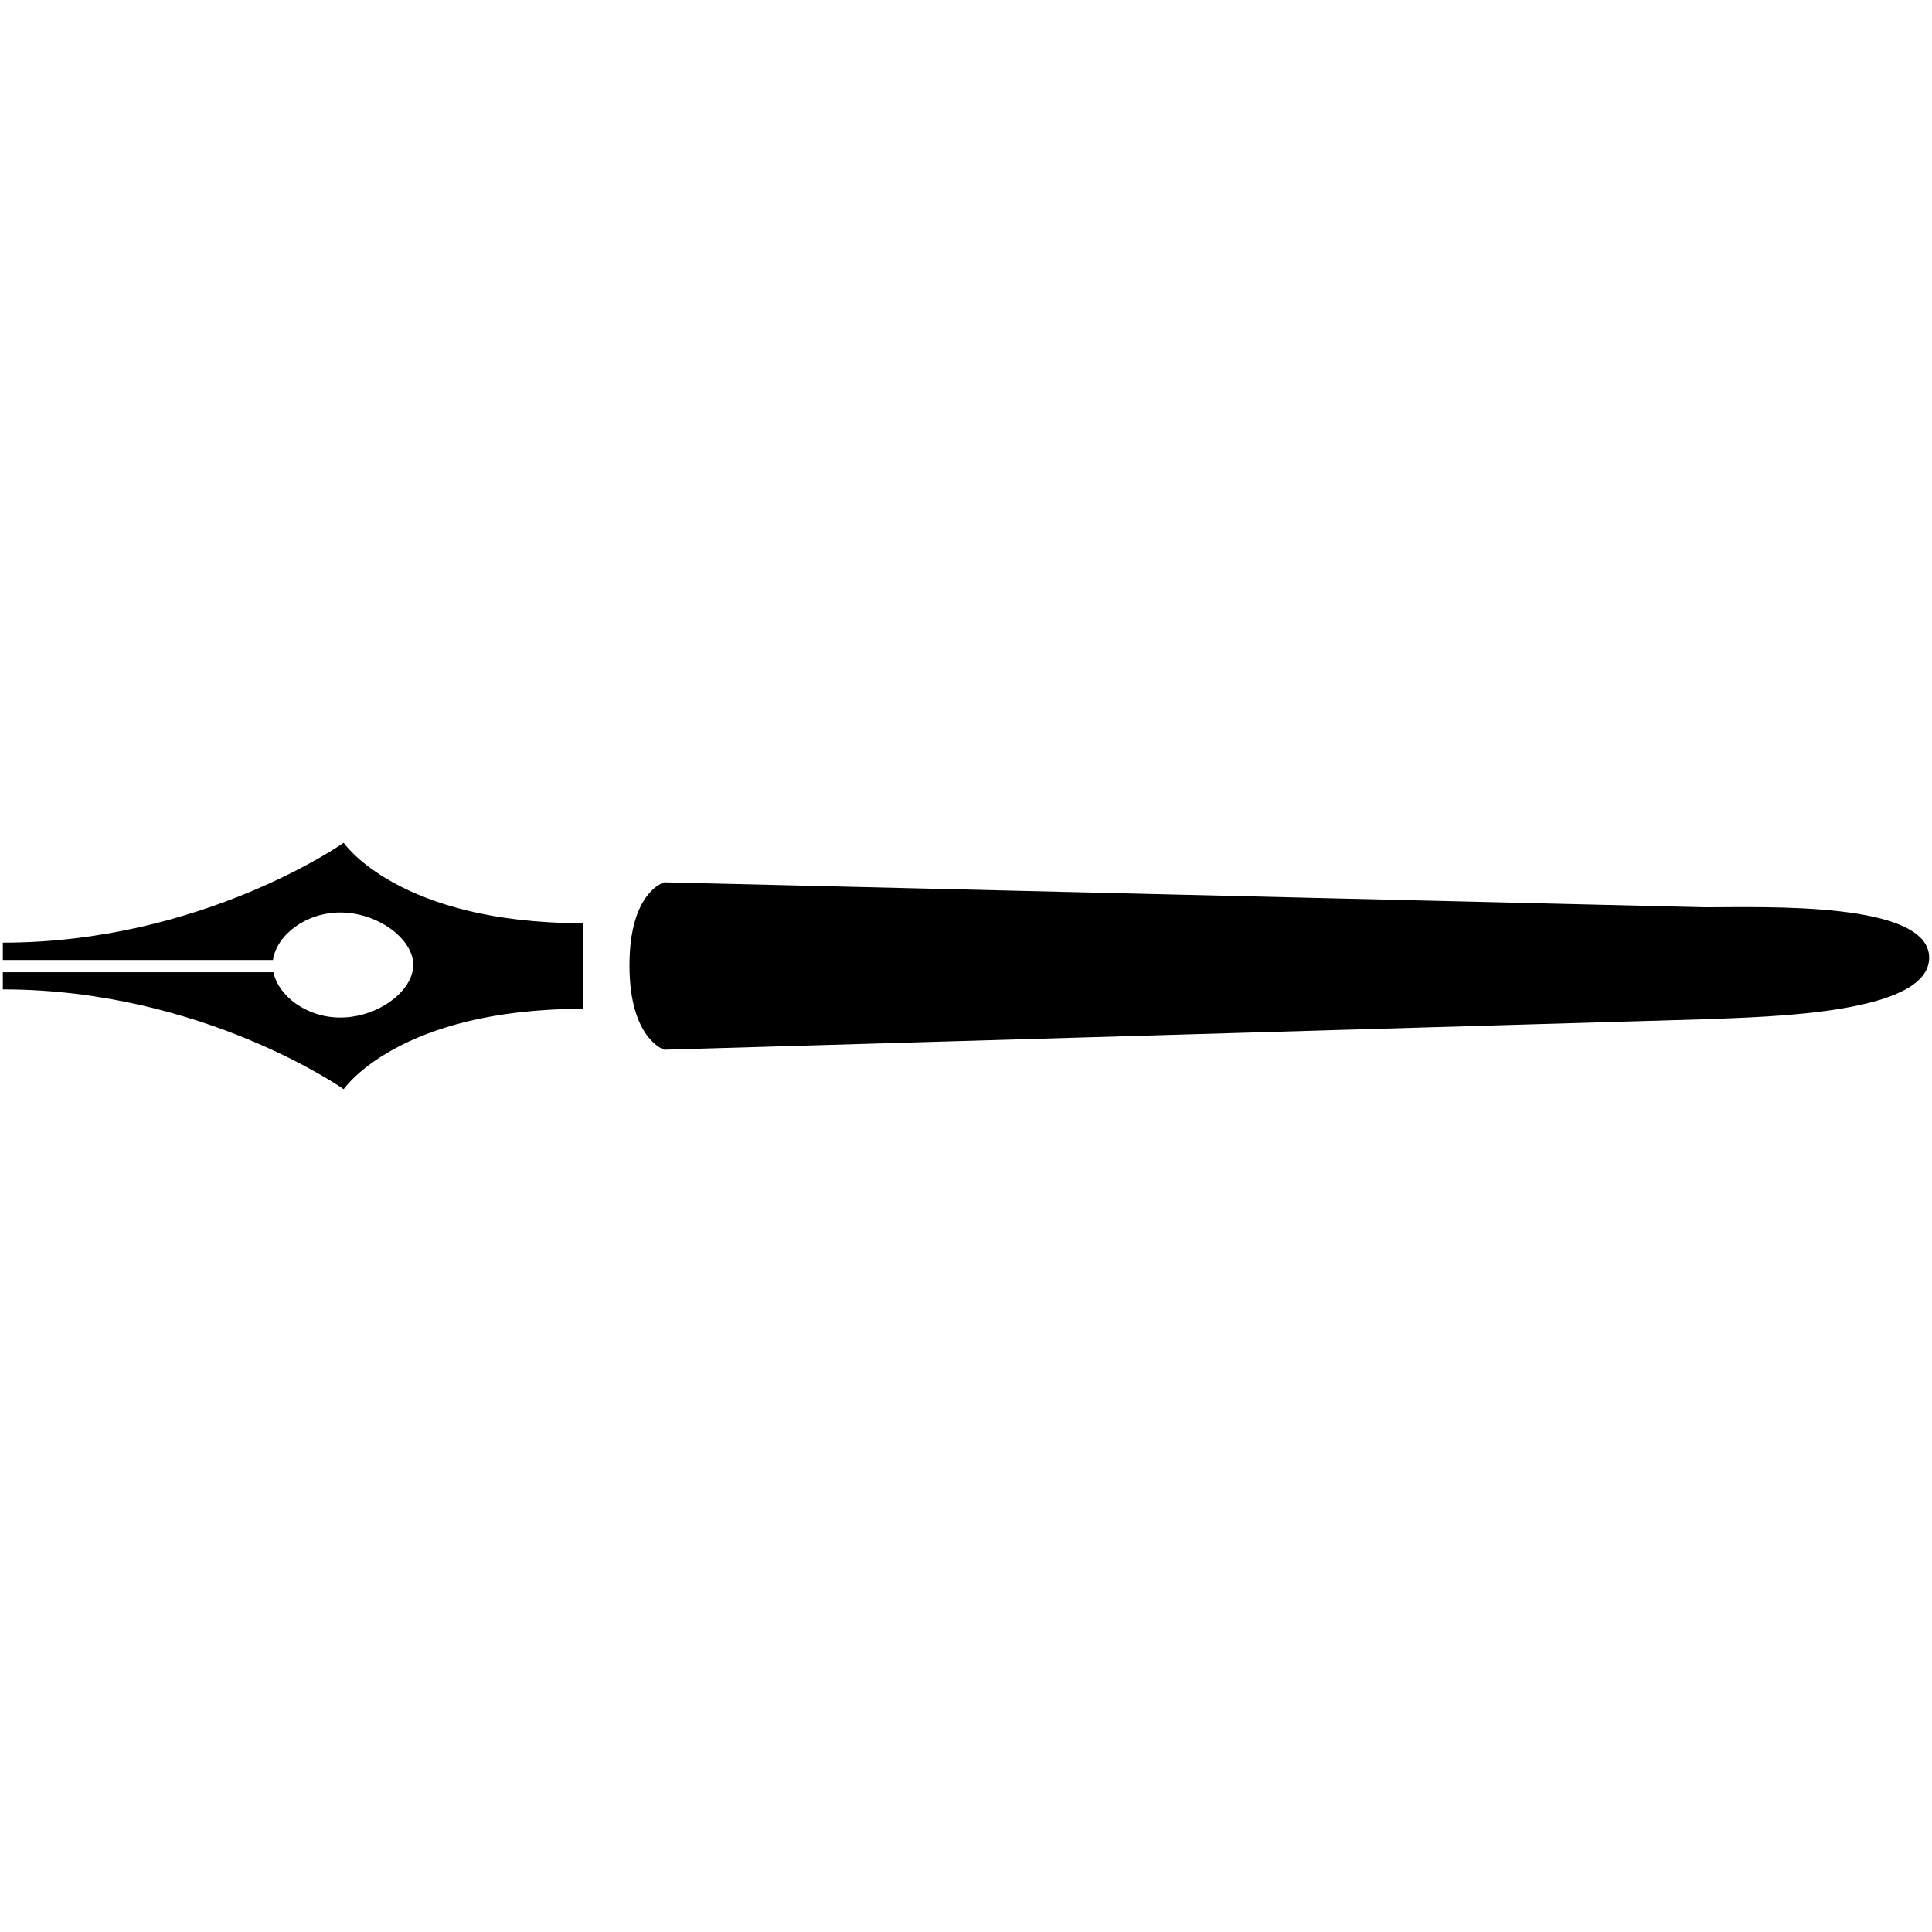
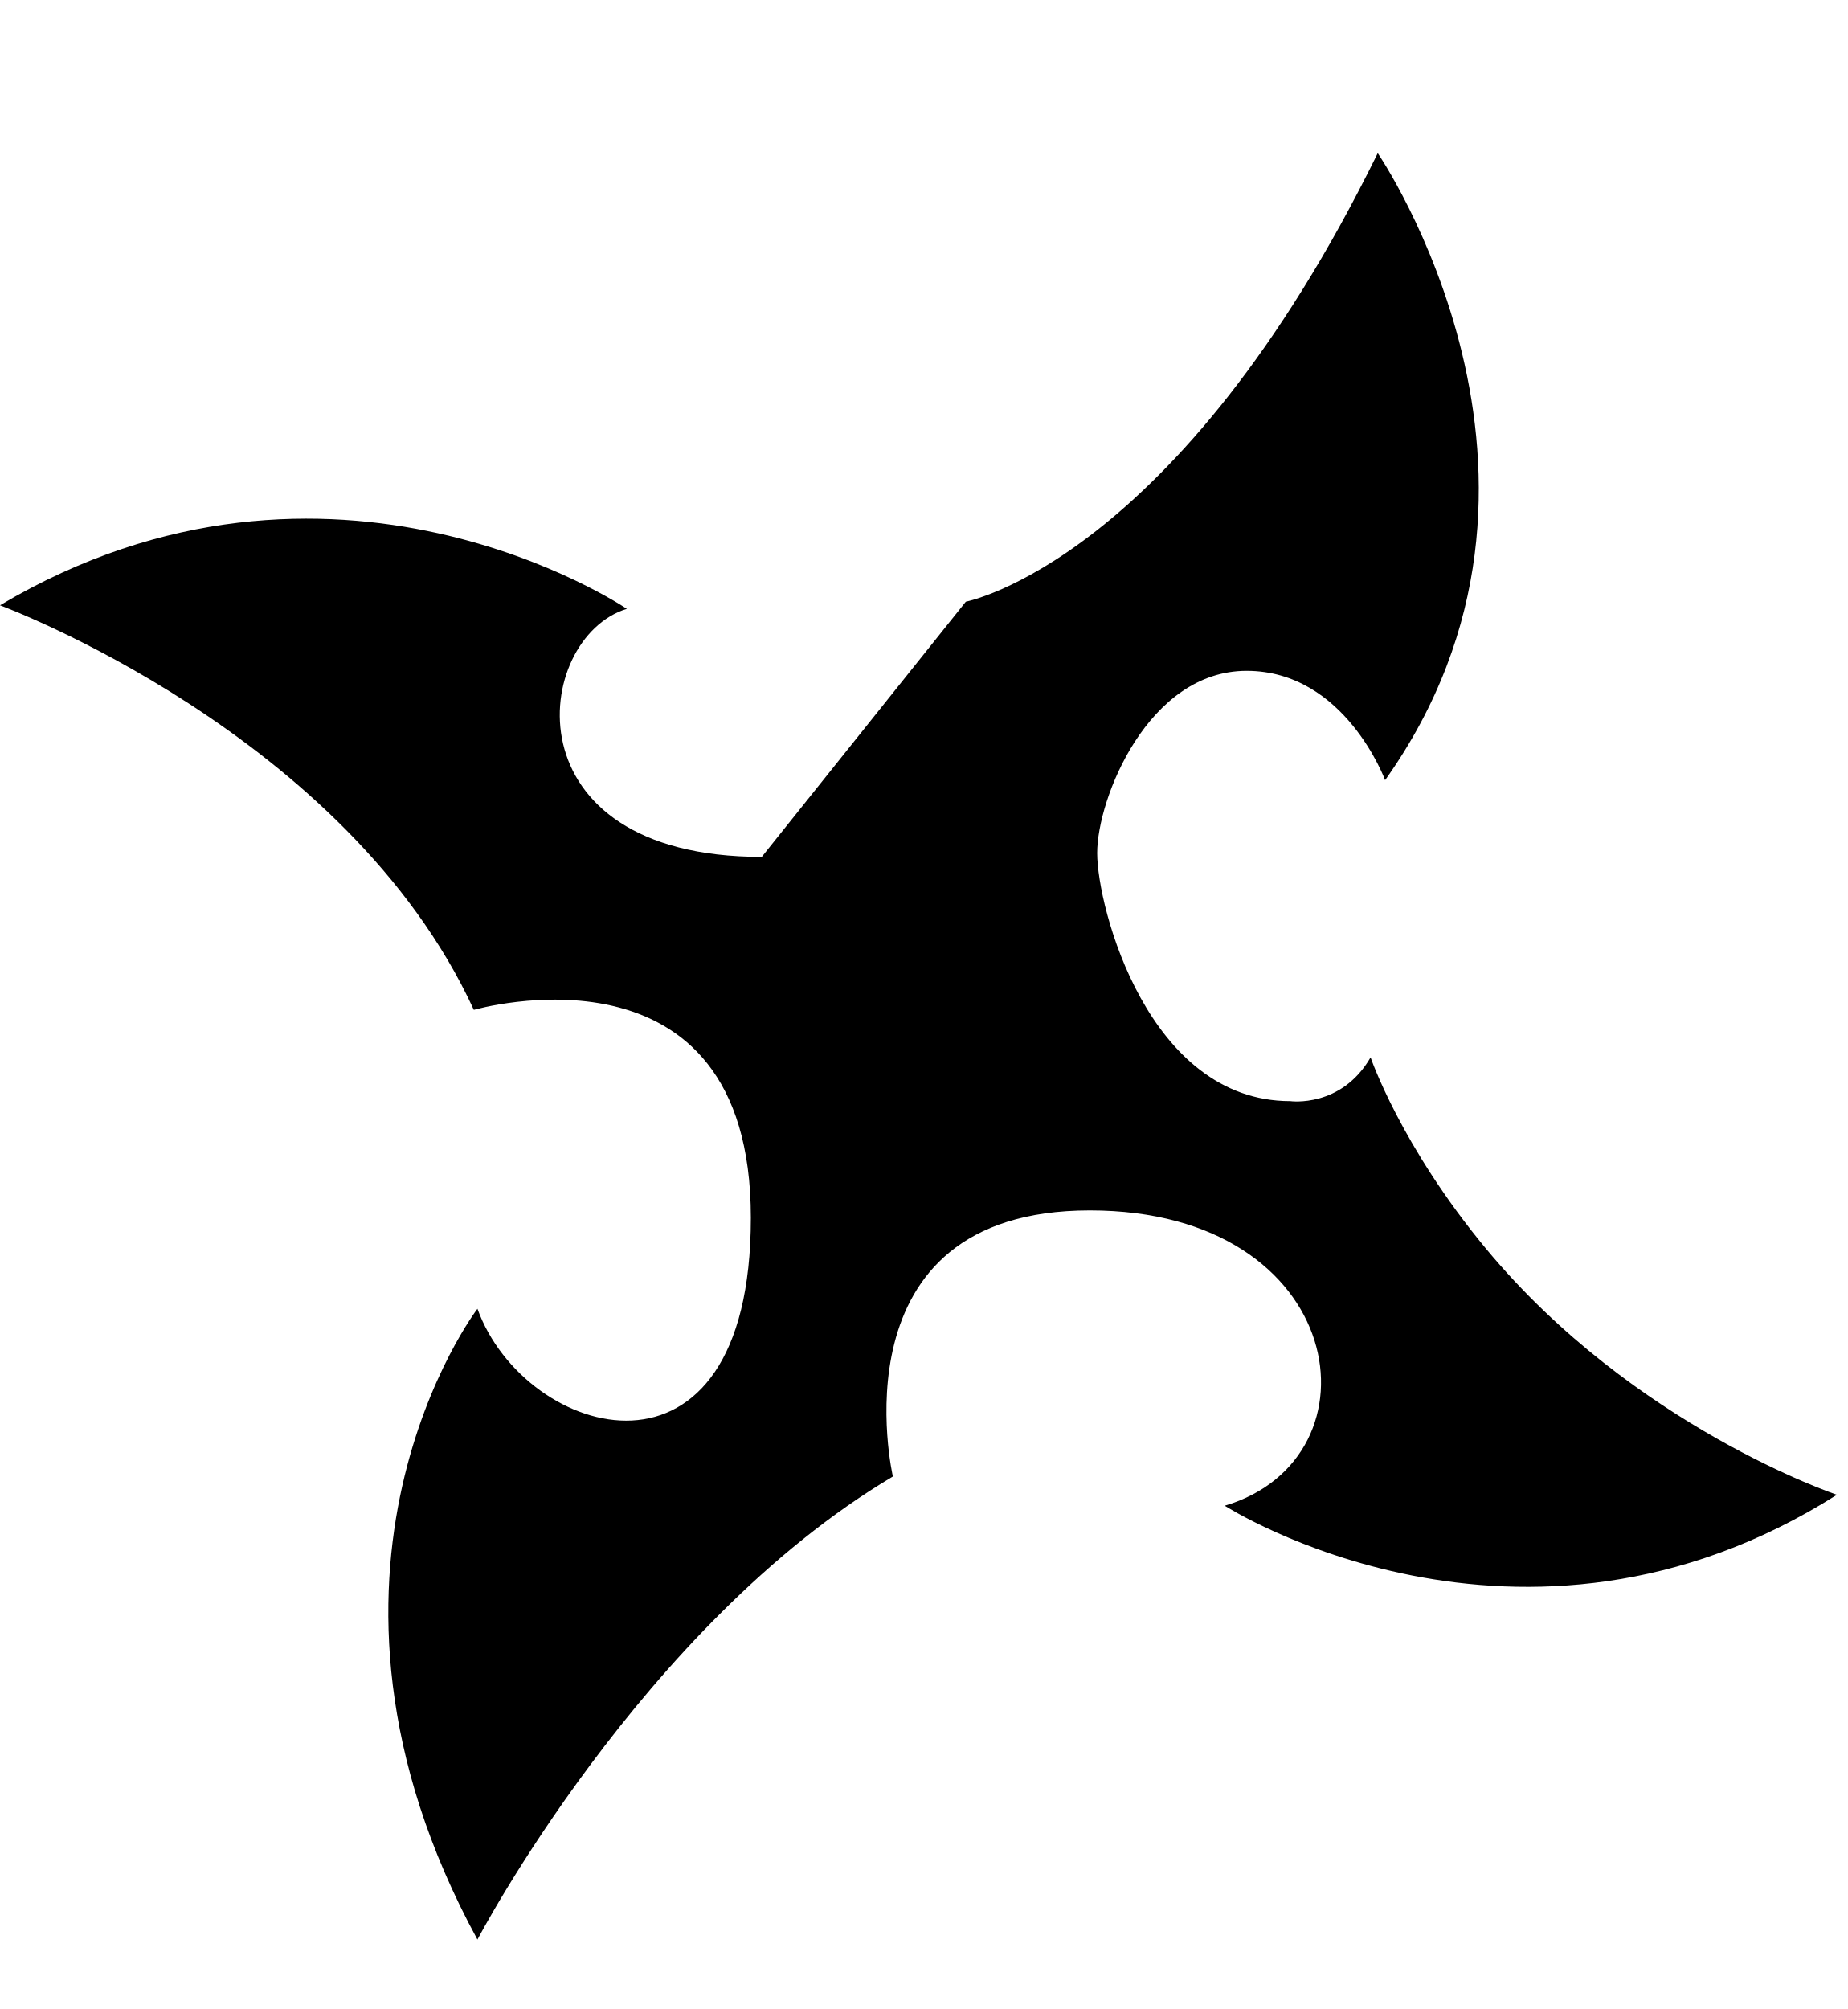
- <svg xmlns="http://www.w3.org/2000/svg" viewBox="0 0 1024 1024">
-   <path d="M308.963 489.32c-97.971 0-126.79-42.617-126.79-42.617S107.1 499.627 1.504 499.627v9.185h143.184c1.871-12.988 17.121-25.163 35.698-25.163 19.905 0 38.647 13.962 38.647 27.761 0 13.942-18.743 27.904-38.647 27.904-18.016 0-32.872-11.511-35.47-24.02H1.503v9.1c105.597 0 180.669 52.903 180.669 52.903s28.819-42.597 126.79-42.597v-45.38zm24.665 22.316c0-39.125 18.43-43.988 18.43-43.988l551.939 13.235c31.312 0 118.499-3.241 118.499 26.701 0 29.858-84.734 31.251-118.499 32.621l-551.939 16.167s-18.43-5.612-18.43-44.737z" />
+ <svg xmlns="http://www.w3.org/2000/svg" viewBox="0 0 942 1024">
+   <path d="M757.528 636.458c75.312 90.837 178.904 125.449 178.904 125.449-161.544 102.218-312.088 5.569-312.088 5.569 81.758-24.218 63.109-150.518-68.759-150.518-131.895 0-100.408 135.624-100.408 135.624-128.136 76.163-211.789 236.034-211.789 236.034-102.218-187.708 0-321.524 0-321.524 24.218 66.949 139.382 100.383 139.382-46.378 0-146.786-141.219-105.977-141.219-105.977C176.523 373.546-.023 308.517-.023 308.517c169.167-100.381 319.576 1.81 319.576 1.81-48.326 14.893-61.271 126.437 68.786 126.437L492.368 306.68s107.758-20.46 209.979-228.628c0 0 113.354 165.438 3.756 319.603 0 0-20.46-55.732-70.596-55.732-50.163 0-76.19 65.056-76.19 92.894 0 27.866 26.027 126.437 98.46 126.437 0 0 25.918 3.621 40.922-22.297 0 0 15.441 45.226 58.83 97.502z" />
</svg>
